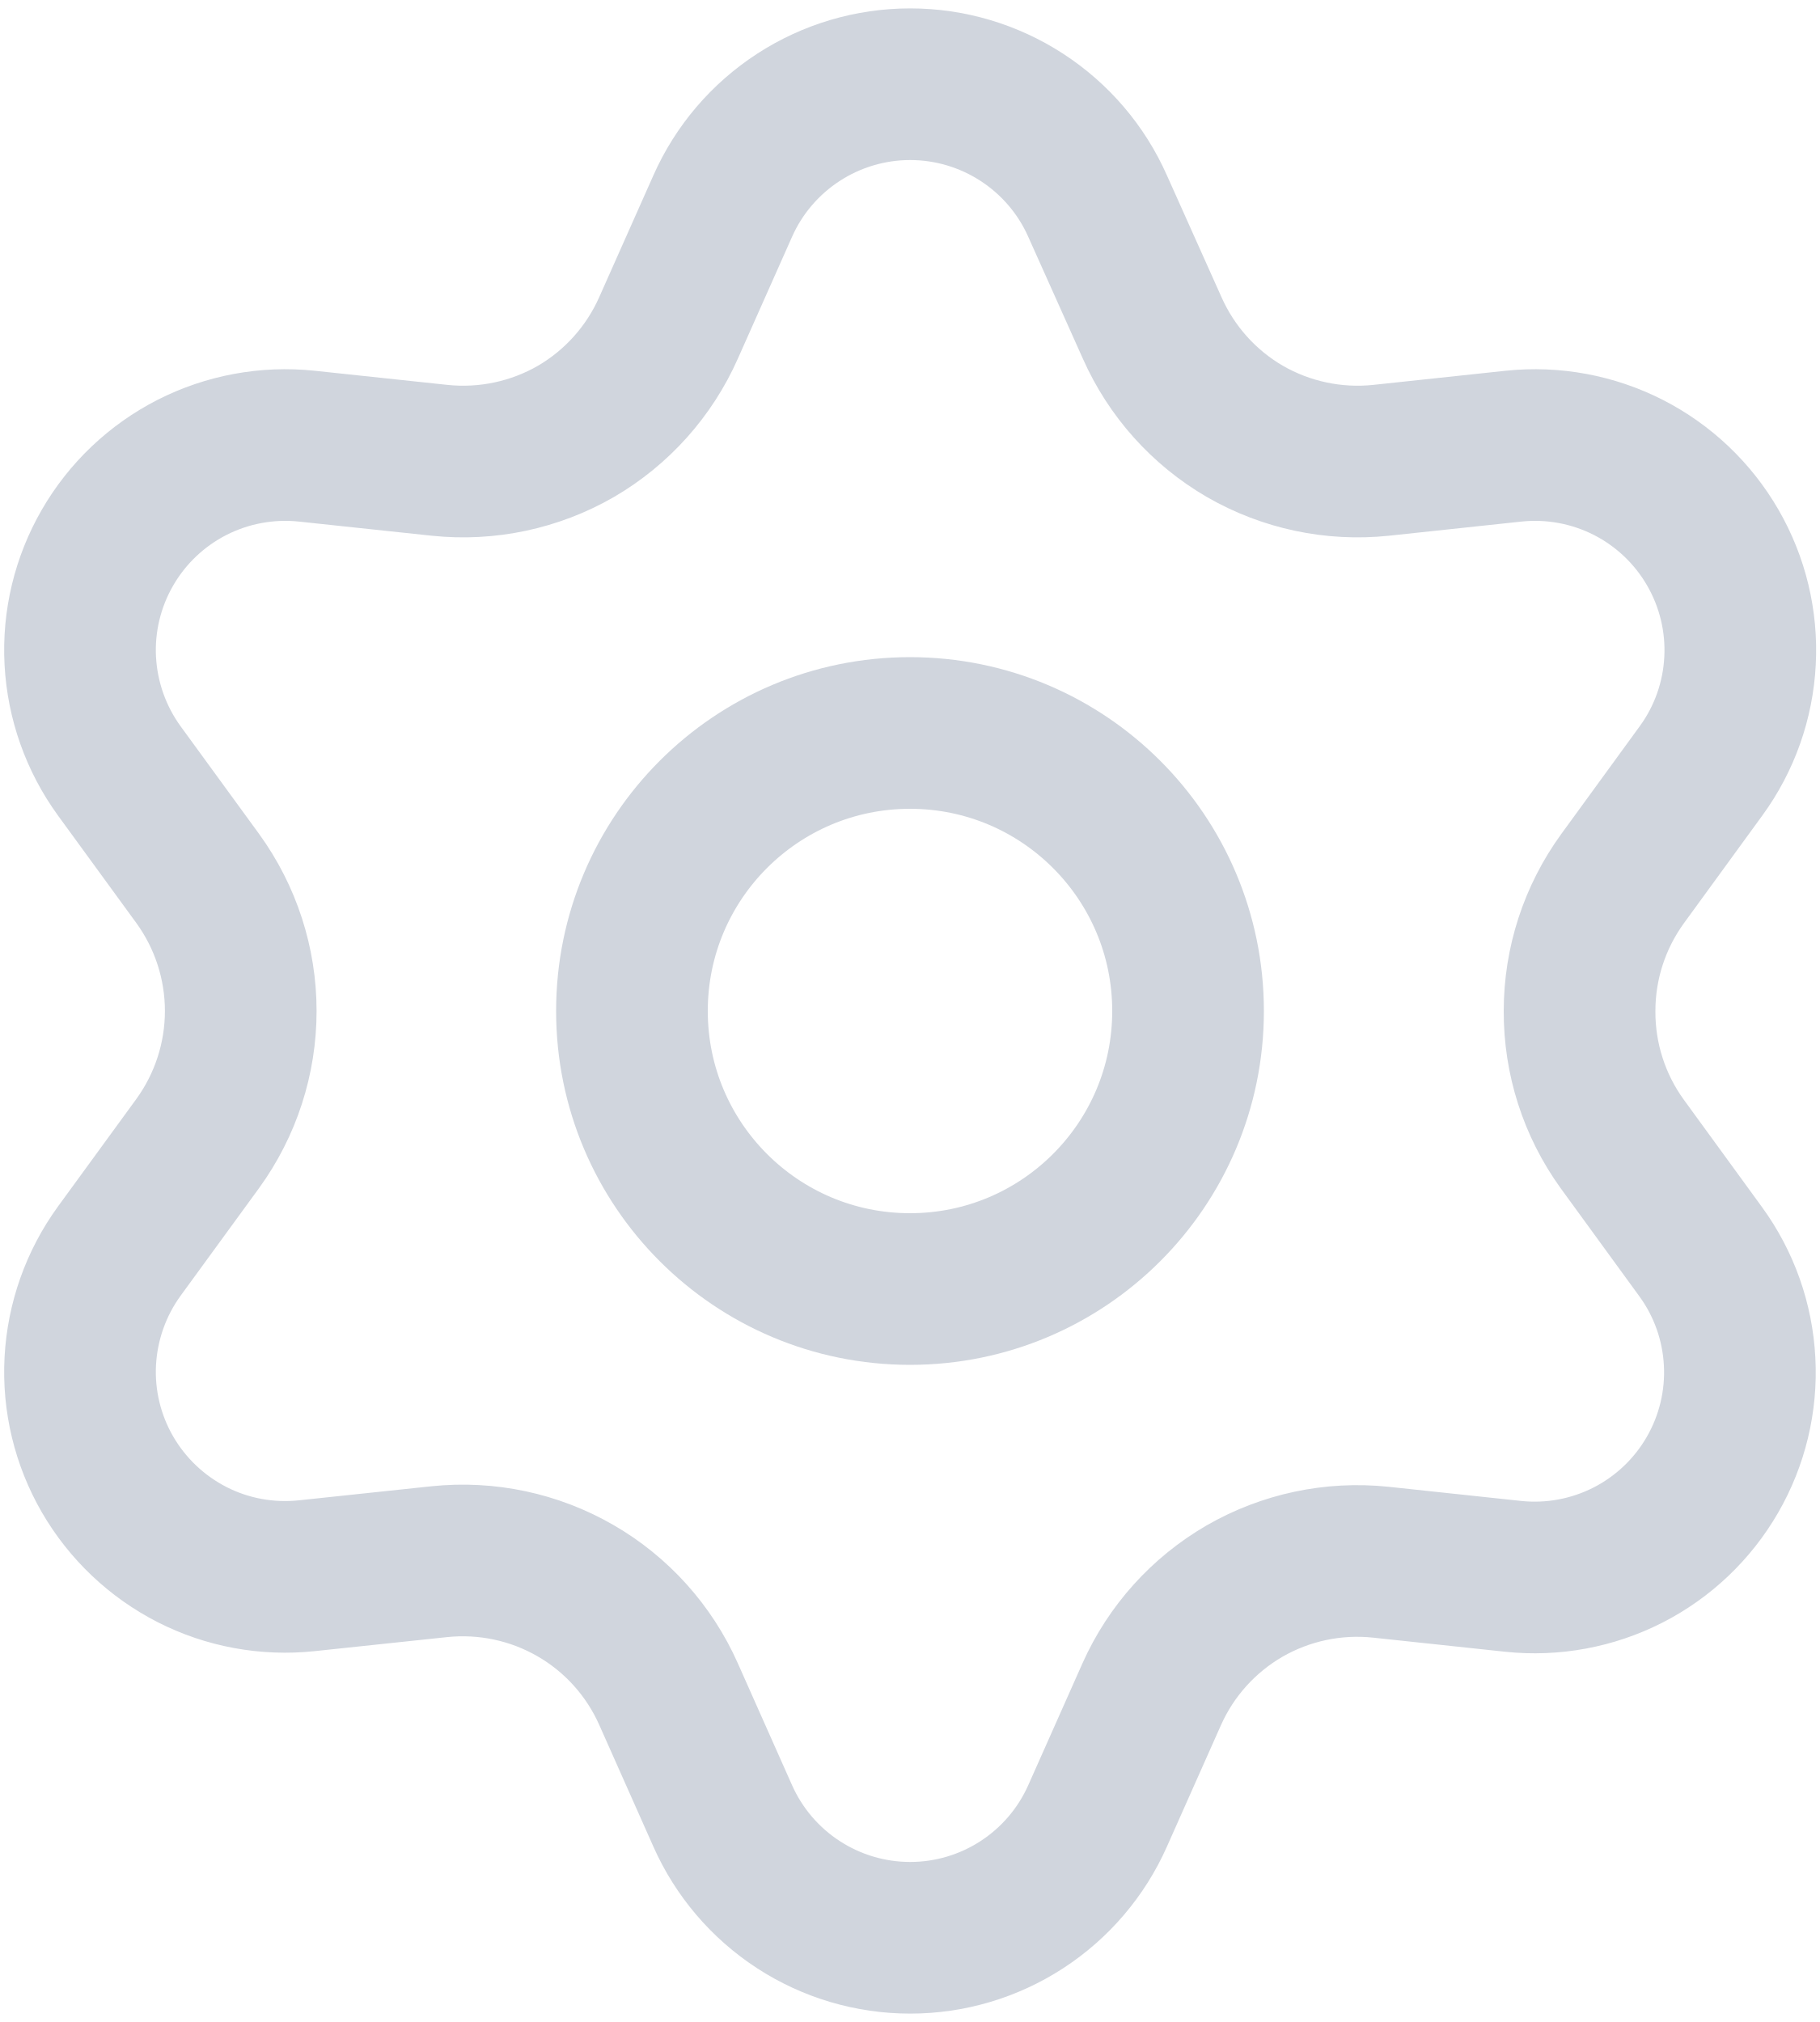
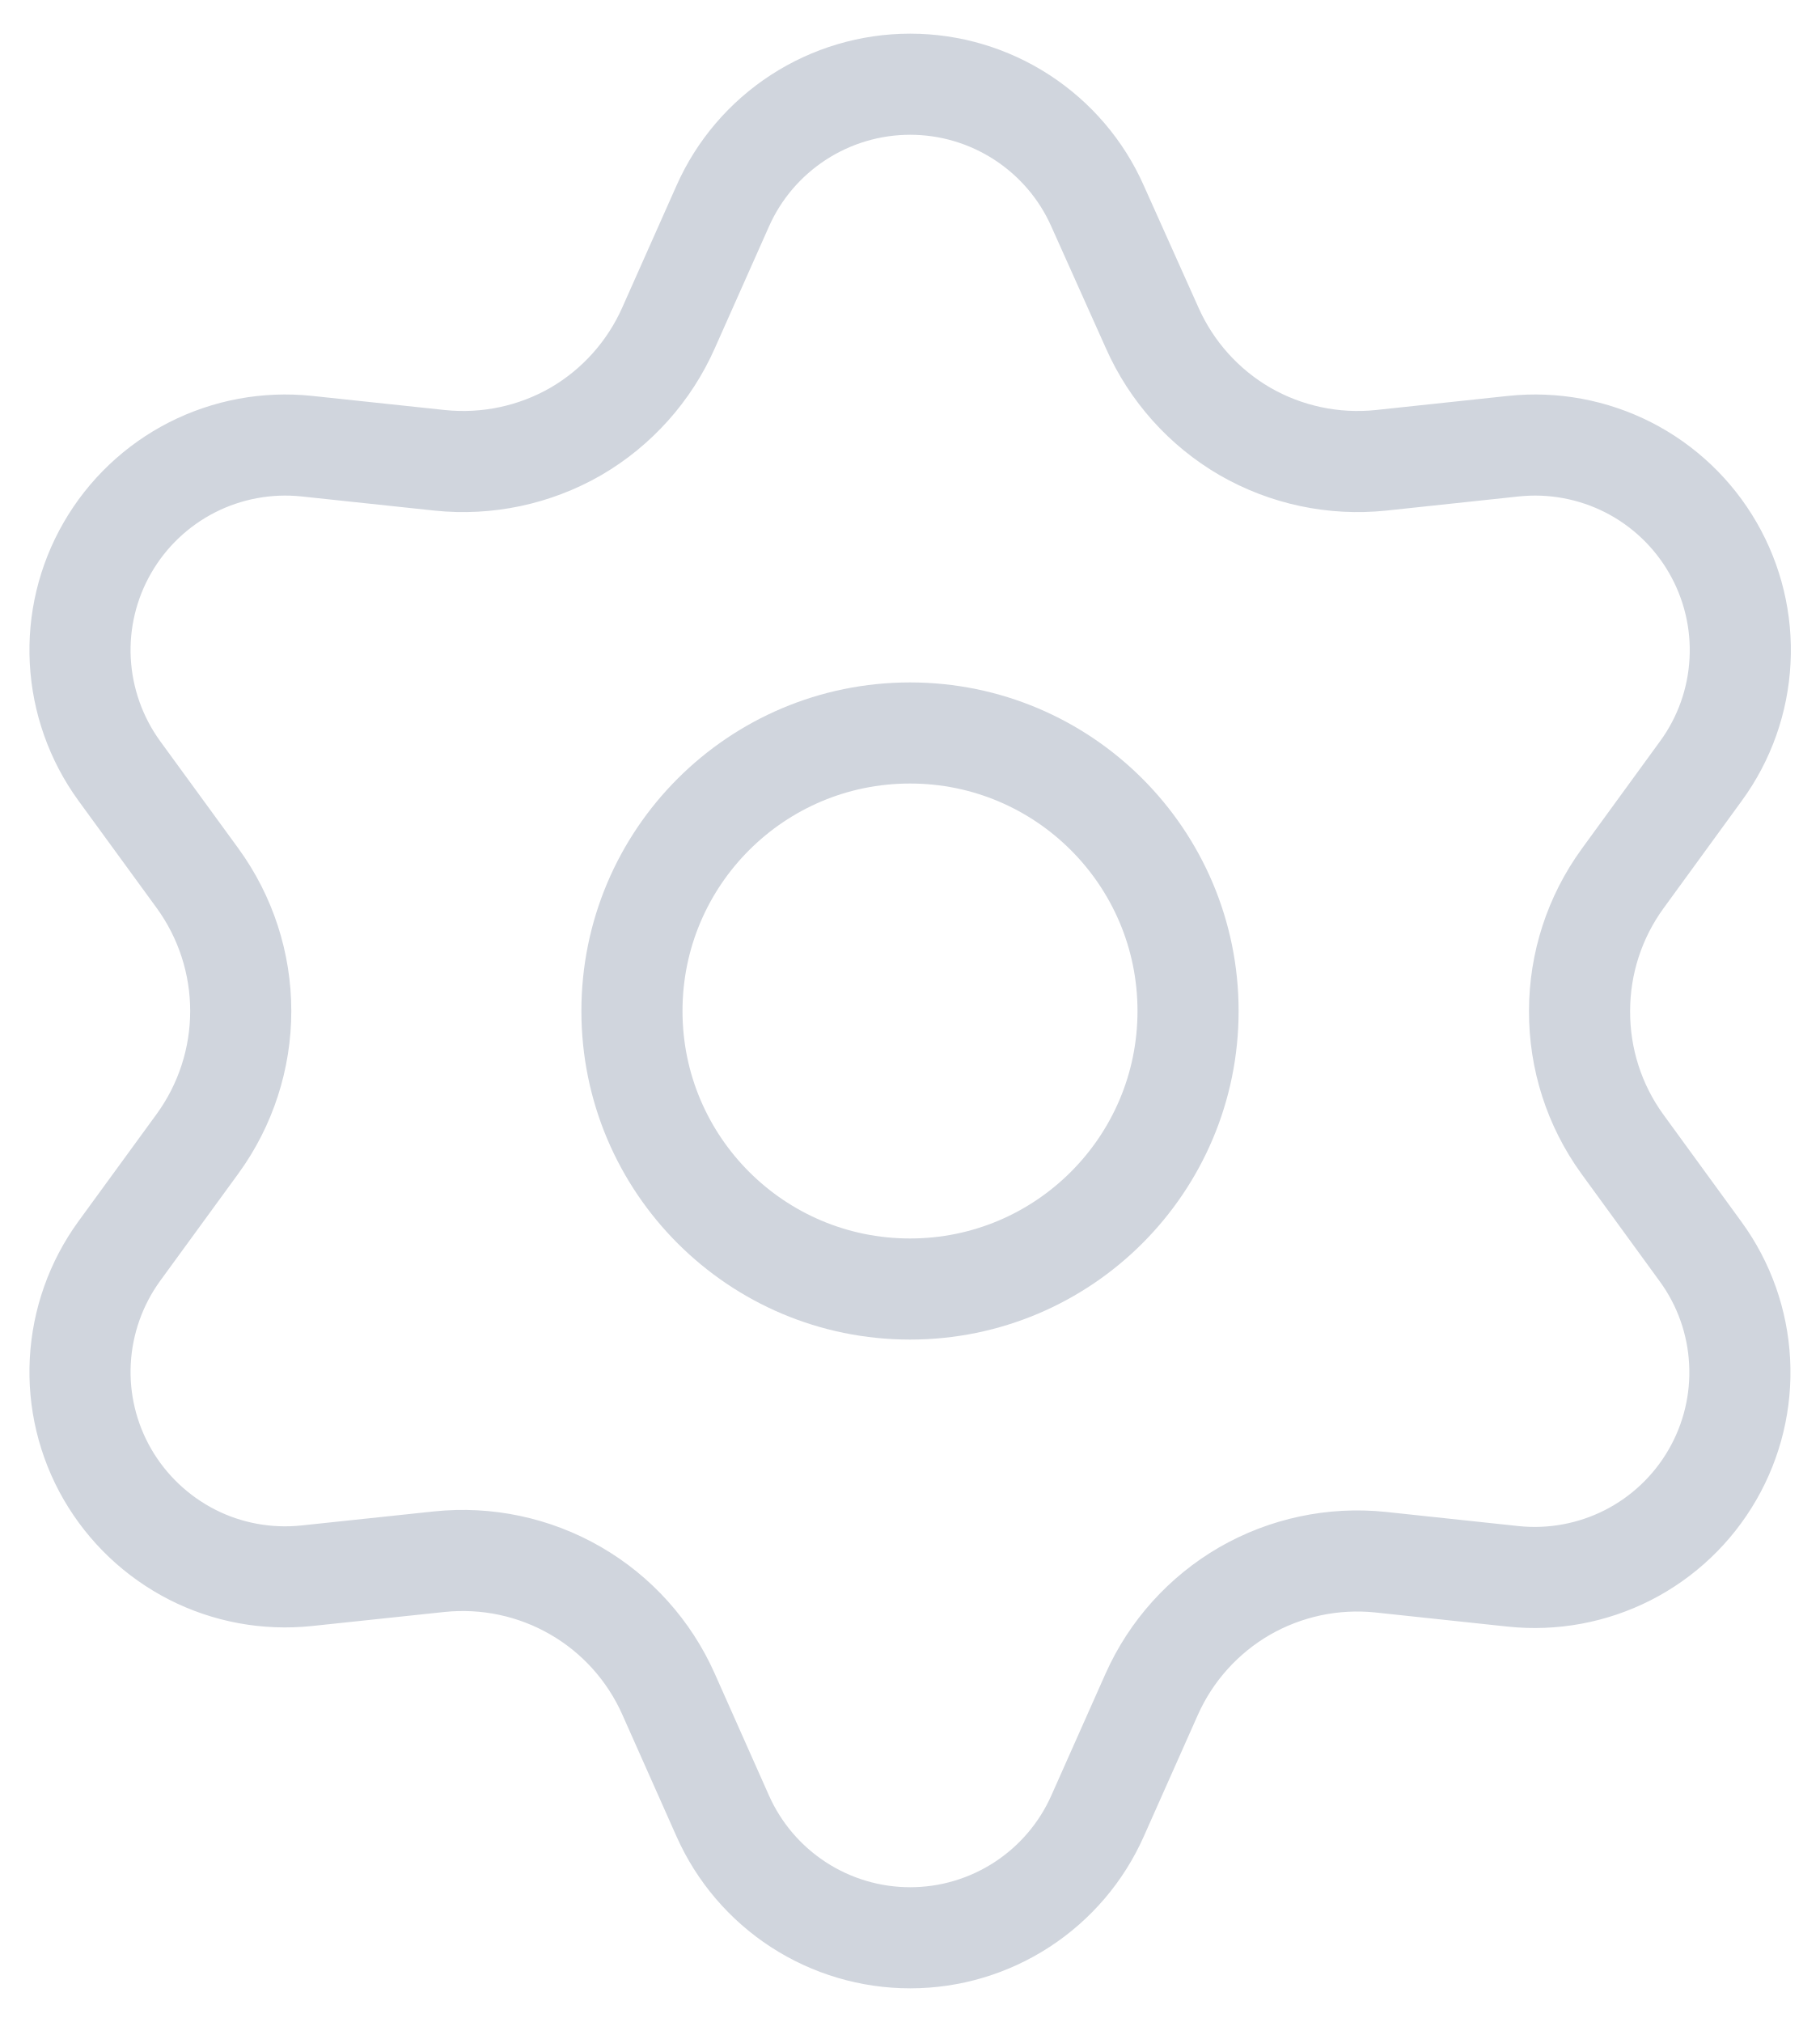
<svg xmlns="http://www.w3.org/2000/svg" width="18" height="20" viewBox="0 0 18 20" fill="none">
-   <path d="M6.612 16.757L7.148 17.962C7.307 18.32 7.567 18.625 7.896 18.839C8.225 19.053 8.609 19.167 9.002 19.167C9.394 19.167 9.778 19.053 10.107 18.839C10.436 18.625 10.696 18.32 10.855 17.962L11.391 16.757C11.582 16.329 11.903 15.973 12.308 15.738C12.716 15.503 13.187 15.403 13.655 15.452L14.966 15.592C15.356 15.633 15.75 15.56 16.1 15.382C16.449 15.204 16.74 14.928 16.936 14.588C17.132 14.249 17.226 13.859 17.205 13.468C17.185 13.076 17.051 12.698 16.82 12.381L16.044 11.315C15.767 10.932 15.62 10.472 15.622 10C15.622 9.529 15.771 9.071 16.048 8.69L16.824 7.624C17.055 7.307 17.189 6.929 17.209 6.537C17.23 6.146 17.136 5.756 16.94 5.417C16.744 5.077 16.453 4.801 16.104 4.623C15.754 4.445 15.36 4.372 14.97 4.413L13.659 4.553C13.191 4.602 12.72 4.502 12.312 4.267C11.906 4.031 11.585 3.672 11.395 3.243L10.855 2.038C10.696 1.679 10.436 1.375 10.107 1.161C9.778 0.947 9.394 0.833 9.002 0.833C8.609 0.833 8.225 0.947 7.896 1.161C7.567 1.375 7.307 1.679 7.148 2.038L6.612 3.243C6.422 3.672 6.101 4.031 5.696 4.267C5.288 4.502 4.816 4.602 4.348 4.553L3.033 4.413C2.643 4.372 2.249 4.445 1.899 4.623C1.55 4.801 1.259 5.077 1.063 5.417C0.867 5.756 0.773 6.146 0.794 6.537C0.815 6.929 0.949 7.307 1.179 7.624L1.956 8.69C2.232 9.071 2.381 9.529 2.381 10C2.381 10.47 2.232 10.929 1.956 11.31L1.179 12.376C0.949 12.693 0.815 13.071 0.794 13.463C0.773 13.854 0.867 14.244 1.063 14.583C1.26 14.923 1.55 15.198 1.9 15.377C2.249 15.555 2.643 15.627 3.033 15.586L4.344 15.447C4.812 15.398 5.284 15.498 5.691 15.733C6.099 15.968 6.421 16.327 6.612 16.757Z" stroke="#D0D5DD" stroke-width="1.5" strokeLinecap="round" strokeLinejoin="round" />
-   <path d="M9 12.75C10.519 12.75 11.75 11.519 11.75 10C11.75 8.481 10.519 7.25 9 7.25C7.481 7.25 6.25 8.481 6.25 10C6.25 11.519 7.481 12.75 9 12.75Z" stroke="#D0D5DD" stroke-width="1.5" strokeLinecap="round" strokeLinejoin="round" />
+   <path d="M6.612 16.757L7.148 17.962C7.307 18.32 7.567 18.625 7.896 18.839C8.225 19.053 8.609 19.167 9.002 19.167C9.394 19.167 9.778 19.053 10.107 18.839C10.436 18.625 10.696 18.32 10.855 17.962L11.391 16.757C11.582 16.329 11.903 15.973 12.308 15.738C12.716 15.503 13.187 15.403 13.655 15.452L14.966 15.592C15.356 15.633 15.75 15.56 16.1 15.382C16.449 15.204 16.74 14.928 16.936 14.588C17.132 14.249 17.226 13.859 17.205 13.468C17.185 13.076 17.051 12.698 16.82 12.381L16.044 11.315C15.767 10.932 15.62 10.472 15.622 10C15.622 9.529 15.771 9.071 16.048 8.69L16.824 7.624C17.055 7.307 17.189 6.929 17.209 6.537C17.23 6.146 17.136 5.756 16.94 5.417C16.744 5.077 16.453 4.801 16.104 4.623C15.754 4.445 15.36 4.372 14.97 4.413L13.659 4.553C13.191 4.602 12.72 4.502 12.312 4.267C11.906 4.031 11.585 3.672 11.395 3.243L10.855 2.038C10.696 1.679 10.436 1.375 10.107 1.161C9.778 0.947 9.394 0.833 9.002 0.833C8.609 0.833 8.225 0.947 7.896 1.161C7.567 1.375 7.307 1.679 7.148 2.038L6.612 3.243C6.422 3.672 6.101 4.031 5.696 4.267C5.288 4.502 4.816 4.602 4.348 4.553L3.033 4.413C2.643 4.372 2.249 4.445 1.899 4.623C1.55 4.801 1.259 5.077 1.063 5.417C0.867 5.756 0.773 6.146 0.794 6.537C0.815 6.929 0.949 7.307 1.179 7.624L1.956 8.69C2.232 9.071 2.381 9.529 2.381 10C2.381 10.47 2.232 10.929 1.956 11.31L1.179 12.376C0.949 12.693 0.815 13.071 0.794 13.463C0.773 13.854 0.867 14.244 1.063 14.583C1.26 14.923 1.55 15.198 1.9 15.377C2.249 15.555 2.643 15.627 3.033 15.586L4.344 15.447C4.812 15.398 5.284 15.498 5.691 15.733C6.099 15.968 6.421 16.327 6.612 16.757Z" stroke="#D0D5DD" strokeWidth="1.5" strokeLinecap="round" strokeLinejoin="round" />
+   <path d="M9 12.75C10.519 12.75 11.75 11.519 11.75 10C11.75 8.481 10.519 7.25 9 7.25C7.481 7.25 6.25 8.481 6.25 10C6.25 11.519 7.481 12.75 9 12.75Z" stroke="#D0D5DD" strokeWidth="1.5" strokeLinecap="round" strokeLinejoin="round" />
</svg>
